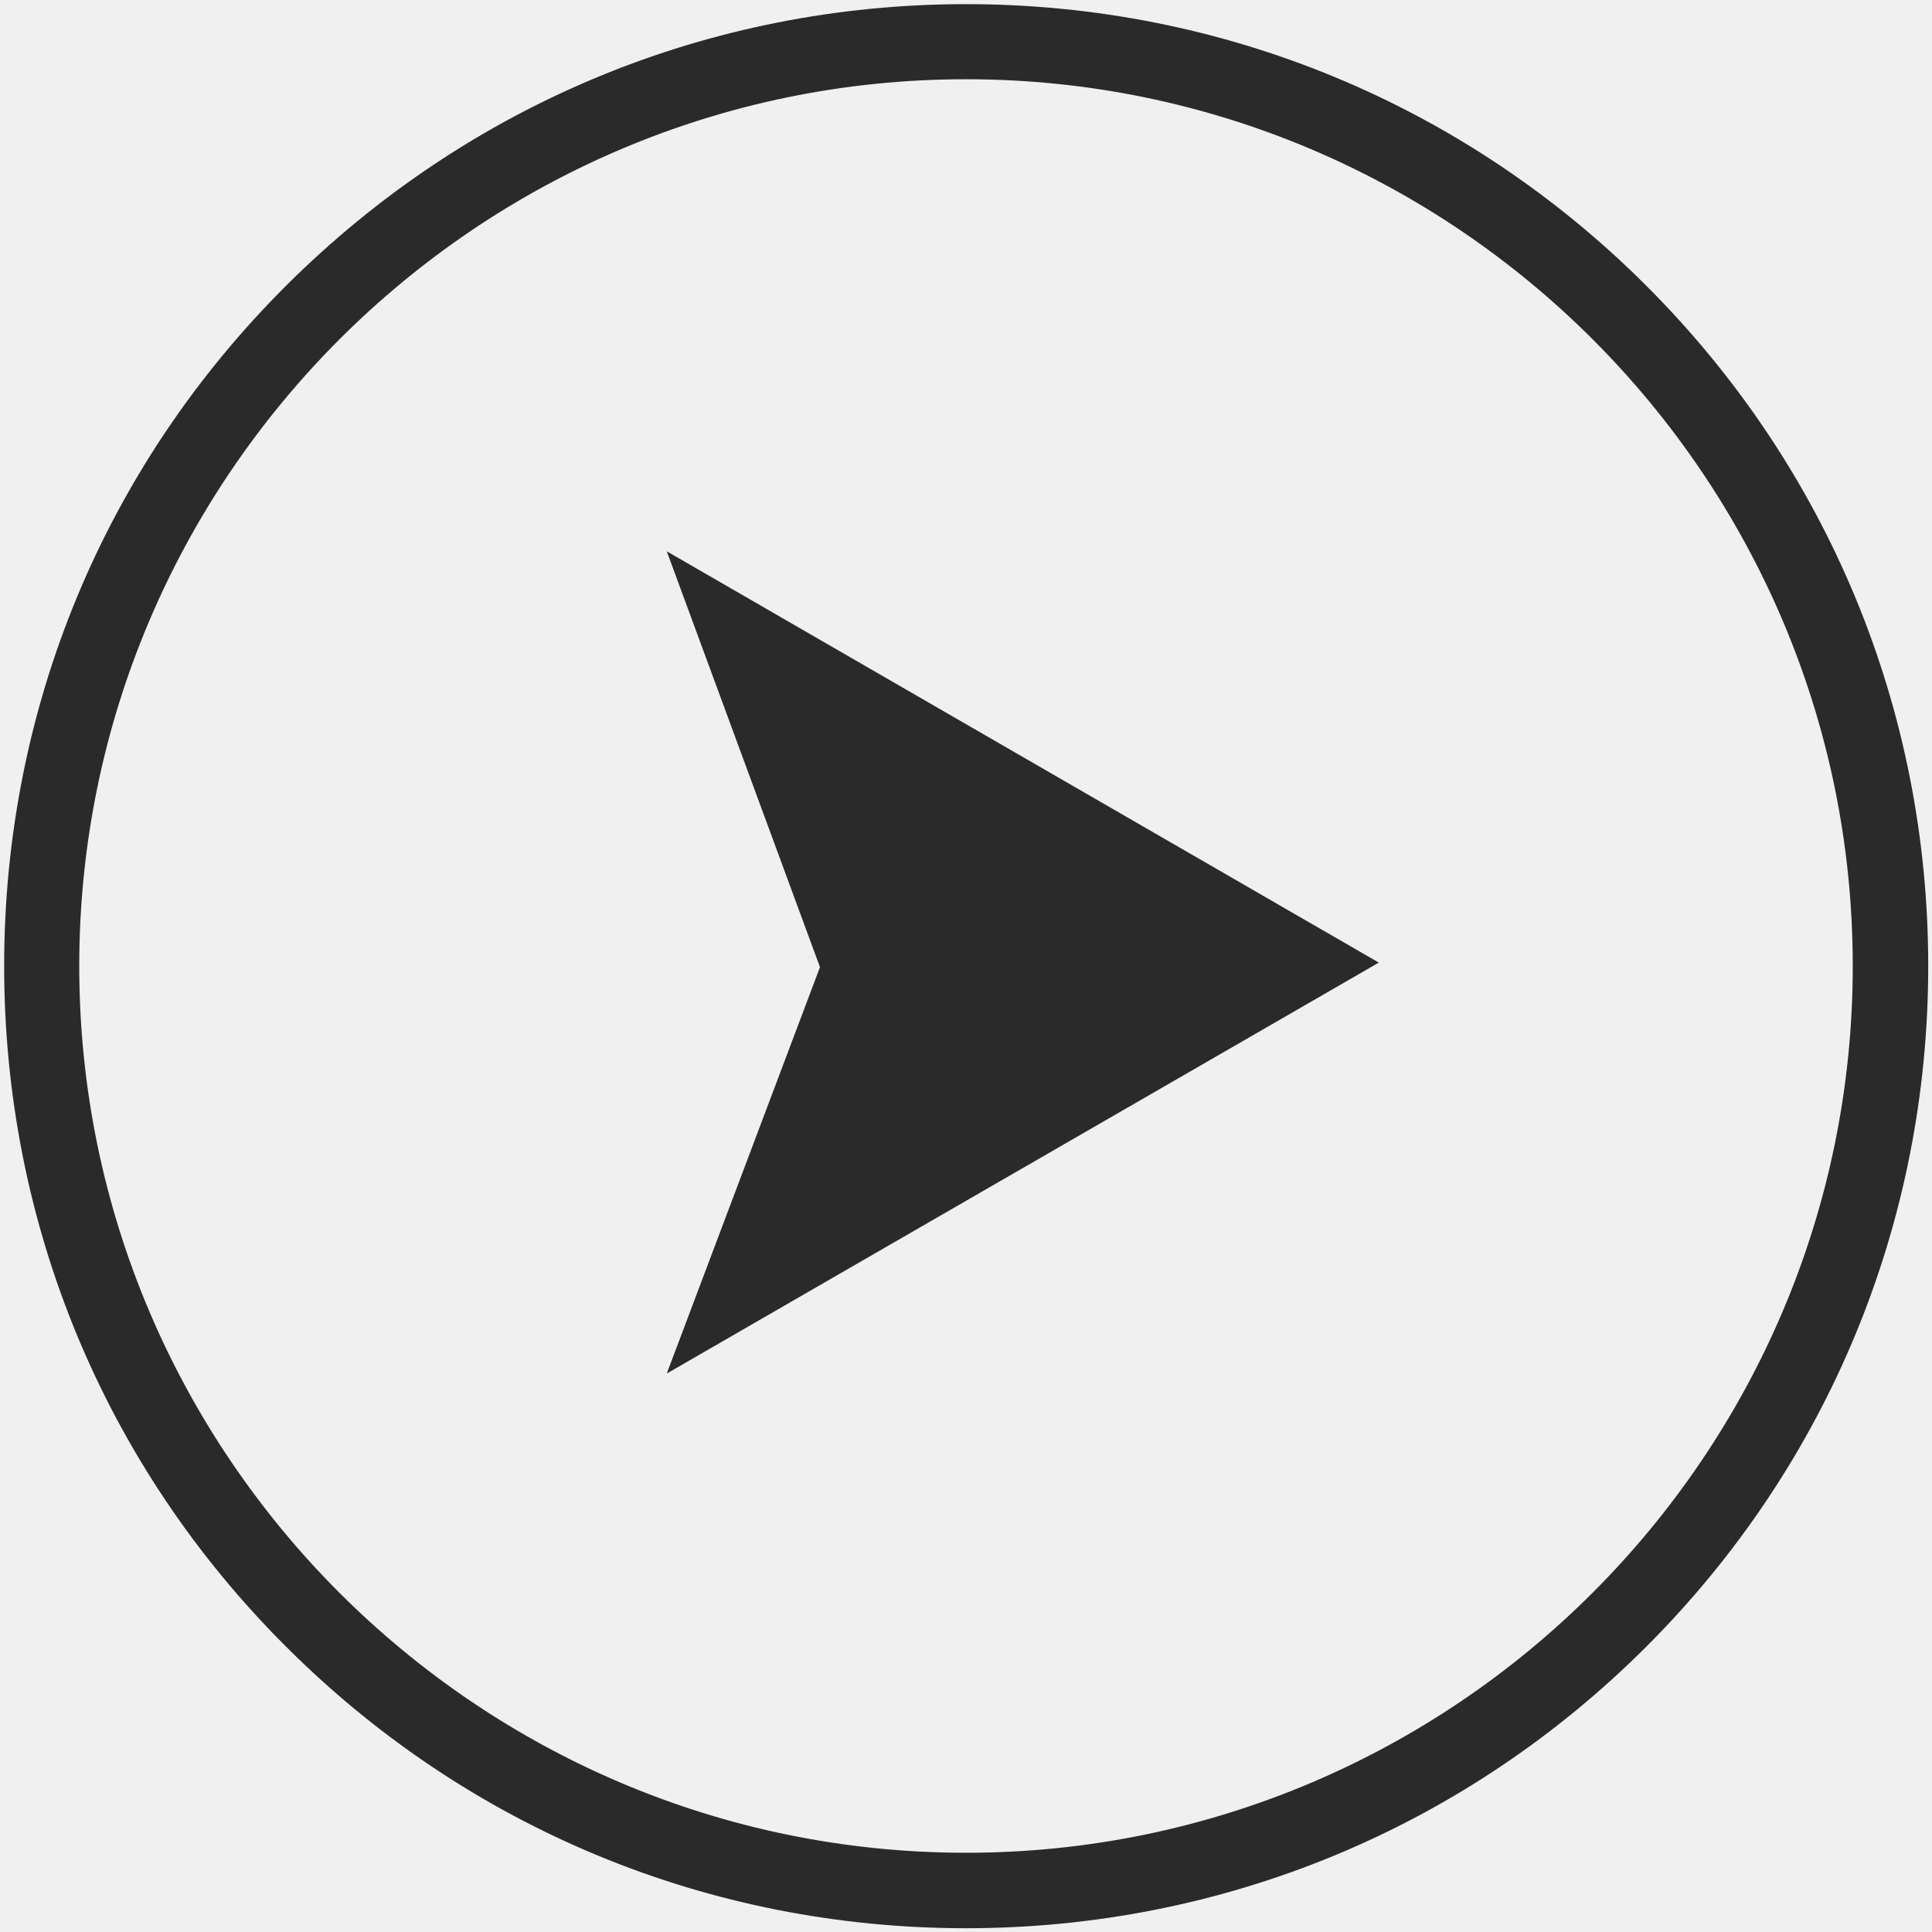
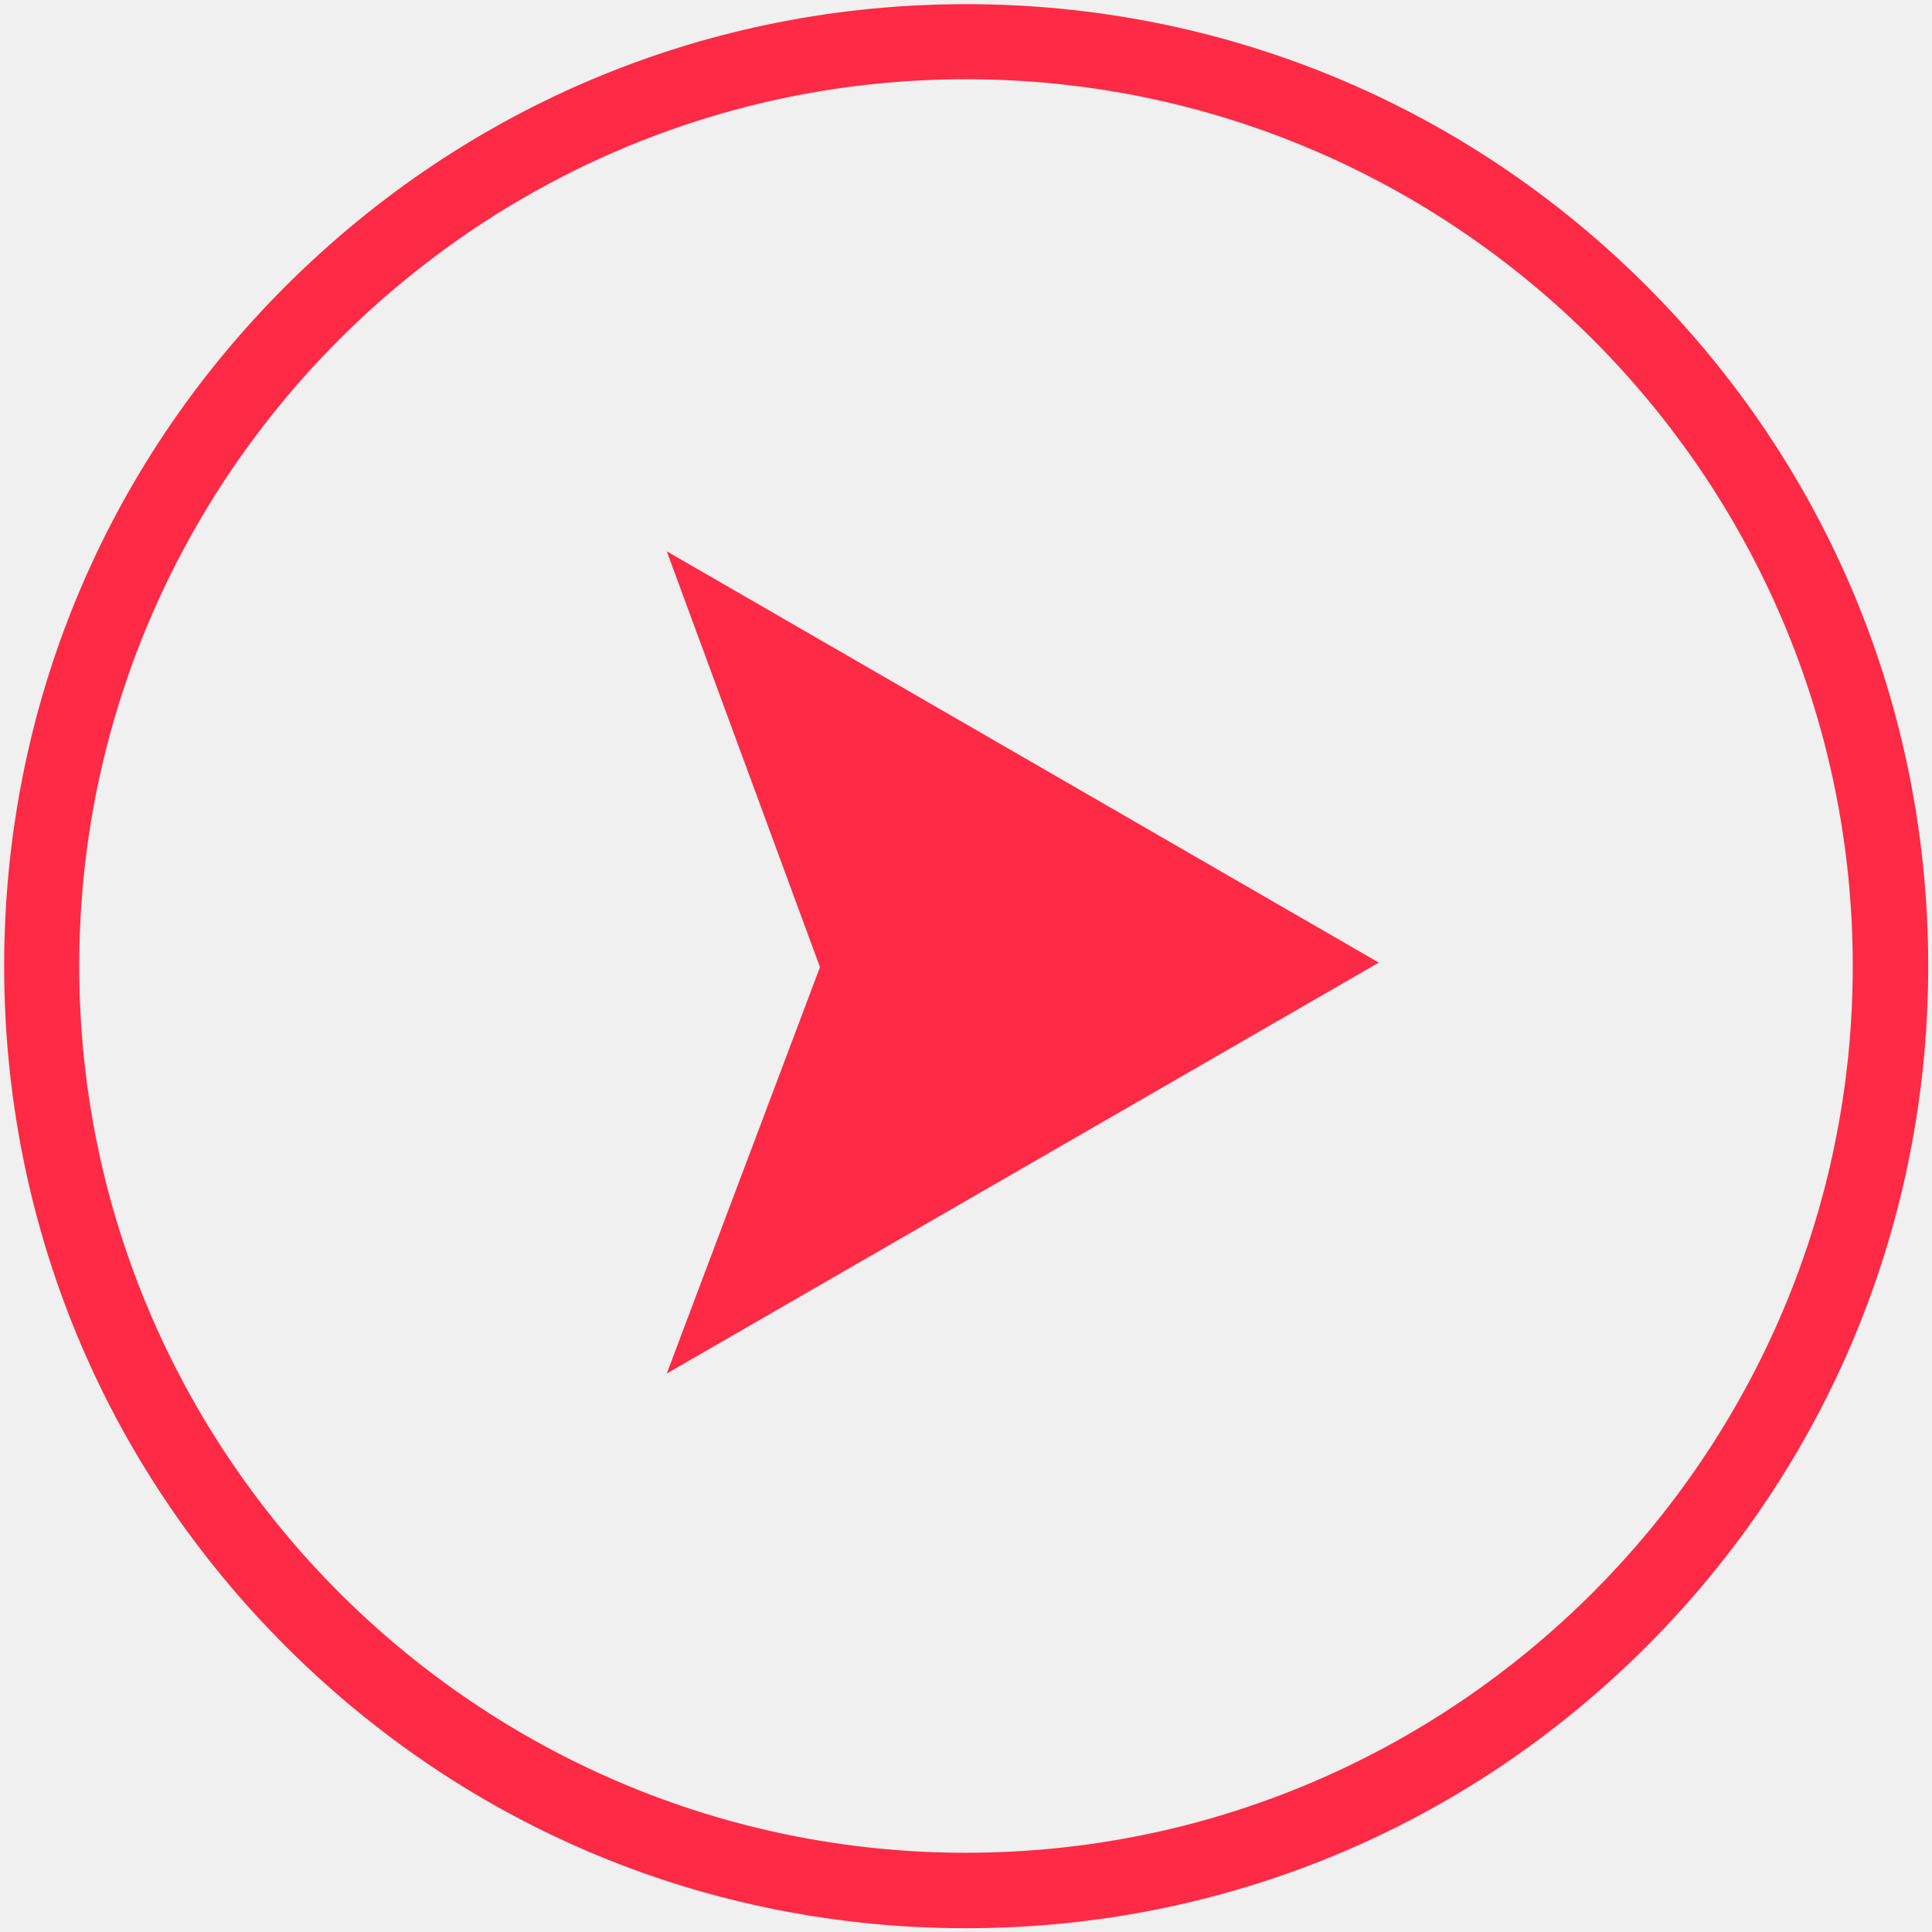
<svg xmlns="http://www.w3.org/2000/svg" version="1.1" id="Capa_1" x="0px" y="0px" viewBox="0 0 512 512" style="enable-background:new 0 0 512 512;" xml:space="preserve">
  <style type="text/css">
	.st0{display:none;}
	.st1{display:inline;}
	.st2{fill:#FFFFFF;stroke:#FFFFFF;stroke-width:0.1;stroke-miterlimit:10;}
	.st3{fill:none;stroke:#FFFFFF;stroke-width:0.1;stroke-miterlimit:10;}
- 	.st4{fill:#2A2A2A;stroke:#2A2A2A;stroke-width:10;stroke-miterlimit:10;}
- 	.st5{fill:#2A2A2A;}
+ 	.st4{fill:#FF2A45;stroke:#FF2A45;stroke-width:10;stroke-miterlimit:10;}
+ 	.st5{fill:#FF2A45;}
</style>
  <g class="st0">
    <g class="st1">
      <rect x="0.1" y="0.1" class="st2" width="200" height="200" />
      <line class="st3" x1="0.1" y1="496" x2="512" y2="496" />
      <line class="st3" x1="0.1" y1="480" x2="512" y2="480" />
      <line class="st3" x1="0.1" y1="464" x2="512" y2="464" />
      <line class="st3" x1="0.1" y1="448" x2="512" y2="448" />
      <line class="st3" x1="0.1" y1="432" x2="512" y2="432" />
      <line class="st3" x1="0.1" y1="416" x2="512" y2="416" />
      <line class="st3" x1="0.1" y1="400" x2="512" y2="400" />
      <line class="st3" x1="0.1" y1="384" x2="512" y2="384" />
      <line class="st3" x1="0.1" y1="368" x2="512" y2="368" />
      <line class="st3" x1="0.1" y1="352" x2="512" y2="352" />
      <line class="st3" x1="0.1" y1="336" x2="512" y2="336" />
      <line class="st3" x1="0.1" y1="320" x2="512" y2="320" />
      <line class="st3" x1="0.1" y1="304" x2="512" y2="304" />
      <line class="st3" x1="0.1" y1="288" x2="512" y2="288" />
      <line class="st3" x1="0.1" y1="272" x2="512" y2="272" />
      <line class="st3" x1="0.1" y1="256" x2="512" y2="256" />
      <line class="st3" x1="0.1" y1="240.1" x2="512" y2="240.1" />
      <line class="st3" x1="0.1" y1="224.1" x2="512" y2="224.1" />
      <line class="st3" x1="0.1" y1="208.1" x2="512" y2="208.1" />
      <line class="st3" x1="0.1" y1="192.1" x2="512" y2="192.1" />
      <line class="st3" x1="0.1" y1="176.1" x2="512" y2="176.1" />
      <line class="st3" x1="0.1" y1="160.1" x2="512" y2="160.1" />
      <line class="st3" x1="0.1" y1="144.1" x2="512" y2="144.1" />
      <line class="st3" x1="0.1" y1="128.1" x2="512" y2="128.1" />
      <line class="st3" x1="0.1" y1="112.1" x2="512" y2="112.1" />
      <line class="st3" x1="0.1" y1="96.1" x2="512" y2="96.1" />
      <line class="st3" x1="0.1" y1="80.1" x2="512" y2="80.1" />
      <line class="st3" x1="0.1" y1="64.1" x2="512" y2="64.1" />
      <line class="st3" x1="0.1" y1="48" x2="512" y2="48" />
      <line class="st3" x1="0.1" y1="32" x2="512" y2="32" />
      <line class="st3" x1="0.1" y1="16" x2="512" y2="16" />
      <line class="st3" x1="496" y1="0.1" x2="496" y2="512" />
      <line class="st3" x1="480" y1="0.1" x2="480" y2="512" />
      <line class="st3" x1="464" y1="0.1" x2="464" y2="512" />
      <line class="st3" x1="448" y1="0.1" x2="448" y2="512" />
      <line class="st3" x1="432" y1="0.1" x2="432" y2="512" />
      <line class="st3" x1="416" y1="0.1" x2="416" y2="512" />
      <line class="st3" x1="400" y1="0.1" x2="400" y2="512" />
      <line class="st3" x1="384" y1="0.1" x2="384" y2="512" />
      <line class="st3" x1="368" y1="0.1" x2="368" y2="512" />
      <line class="st3" x1="352" y1="0.1" x2="352" y2="512" />
      <line class="st3" x1="336" y1="0.1" x2="336" y2="512" />
      <line class="st3" x1="320" y1="0.1" x2="320" y2="512" />
      <line class="st3" x1="304" y1="0.1" x2="304" y2="512" />
      <line class="st3" x1="288" y1="0.1" x2="288" y2="512" />
      <line class="st3" x1="272" y1="0.1" x2="272" y2="512" />
      <line class="st3" x1="256" y1="0.1" x2="256" y2="512" />
      <line class="st3" x1="240.1" y1="0.1" x2="240.1" y2="512" />
      <line class="st3" x1="224.1" y1="0.1" x2="224.1" y2="512" />
      <line class="st3" x1="208.1" y1="0.1" x2="208.1" y2="512" />
      <line class="st3" x1="192.1" y1="0.1" x2="192.1" y2="512" />
      <line class="st3" x1="176.1" y1="0.1" x2="176.1" y2="512" />
      <line class="st3" x1="160.1" y1="0.1" x2="160.1" y2="512" />
      <line class="st3" x1="144.1" y1="0.1" x2="144.1" y2="512" />
      <line class="st3" x1="128.1" y1="0.1" x2="128.1" y2="512" />
      <line class="st3" x1="112.1" y1="0.1" x2="112.1" y2="512" />
      <line class="st3" x1="96.1" y1="0.1" x2="96.1" y2="512" />
      <line class="st3" x1="80.1" y1="0.1" x2="80.1" y2="512" />
      <line class="st3" x1="64.1" y1="0.1" x2="64.1" y2="512" />
      <line class="st3" x1="48" y1="0.1" x2="48" y2="512" />
      <line class="st3" x1="32" y1="0.1" x2="32" y2="512" />
      <line class="st3" x1="16" y1="0.1" x2="16" y2="512" />
    </g>
  </g>
  <g>
    <g>
      <path class="st4" d="M79.3,432.8C32,385.6,6.1,322.8,6.1,256S32,126.5,79.3,79.3S189.3,6.1,256,6.1s129.6,26,176.8,73.2    S506,189.3,506,256s-26,129.6-73.2,176.8S322.8,506,256,506S126.5,480,79.3,432.8z M16,256c0,132.3,107.7,240,240,240    s240-107.7,240-240S388.3,16,256,16S16,123.8,16,256z" />
      <g>
        <polygon class="st5" points="365.4,255.1 176.7,364 217.3,256.3 176.7,146.1    " />
      </g>
    </g>
  </g>
</svg>
